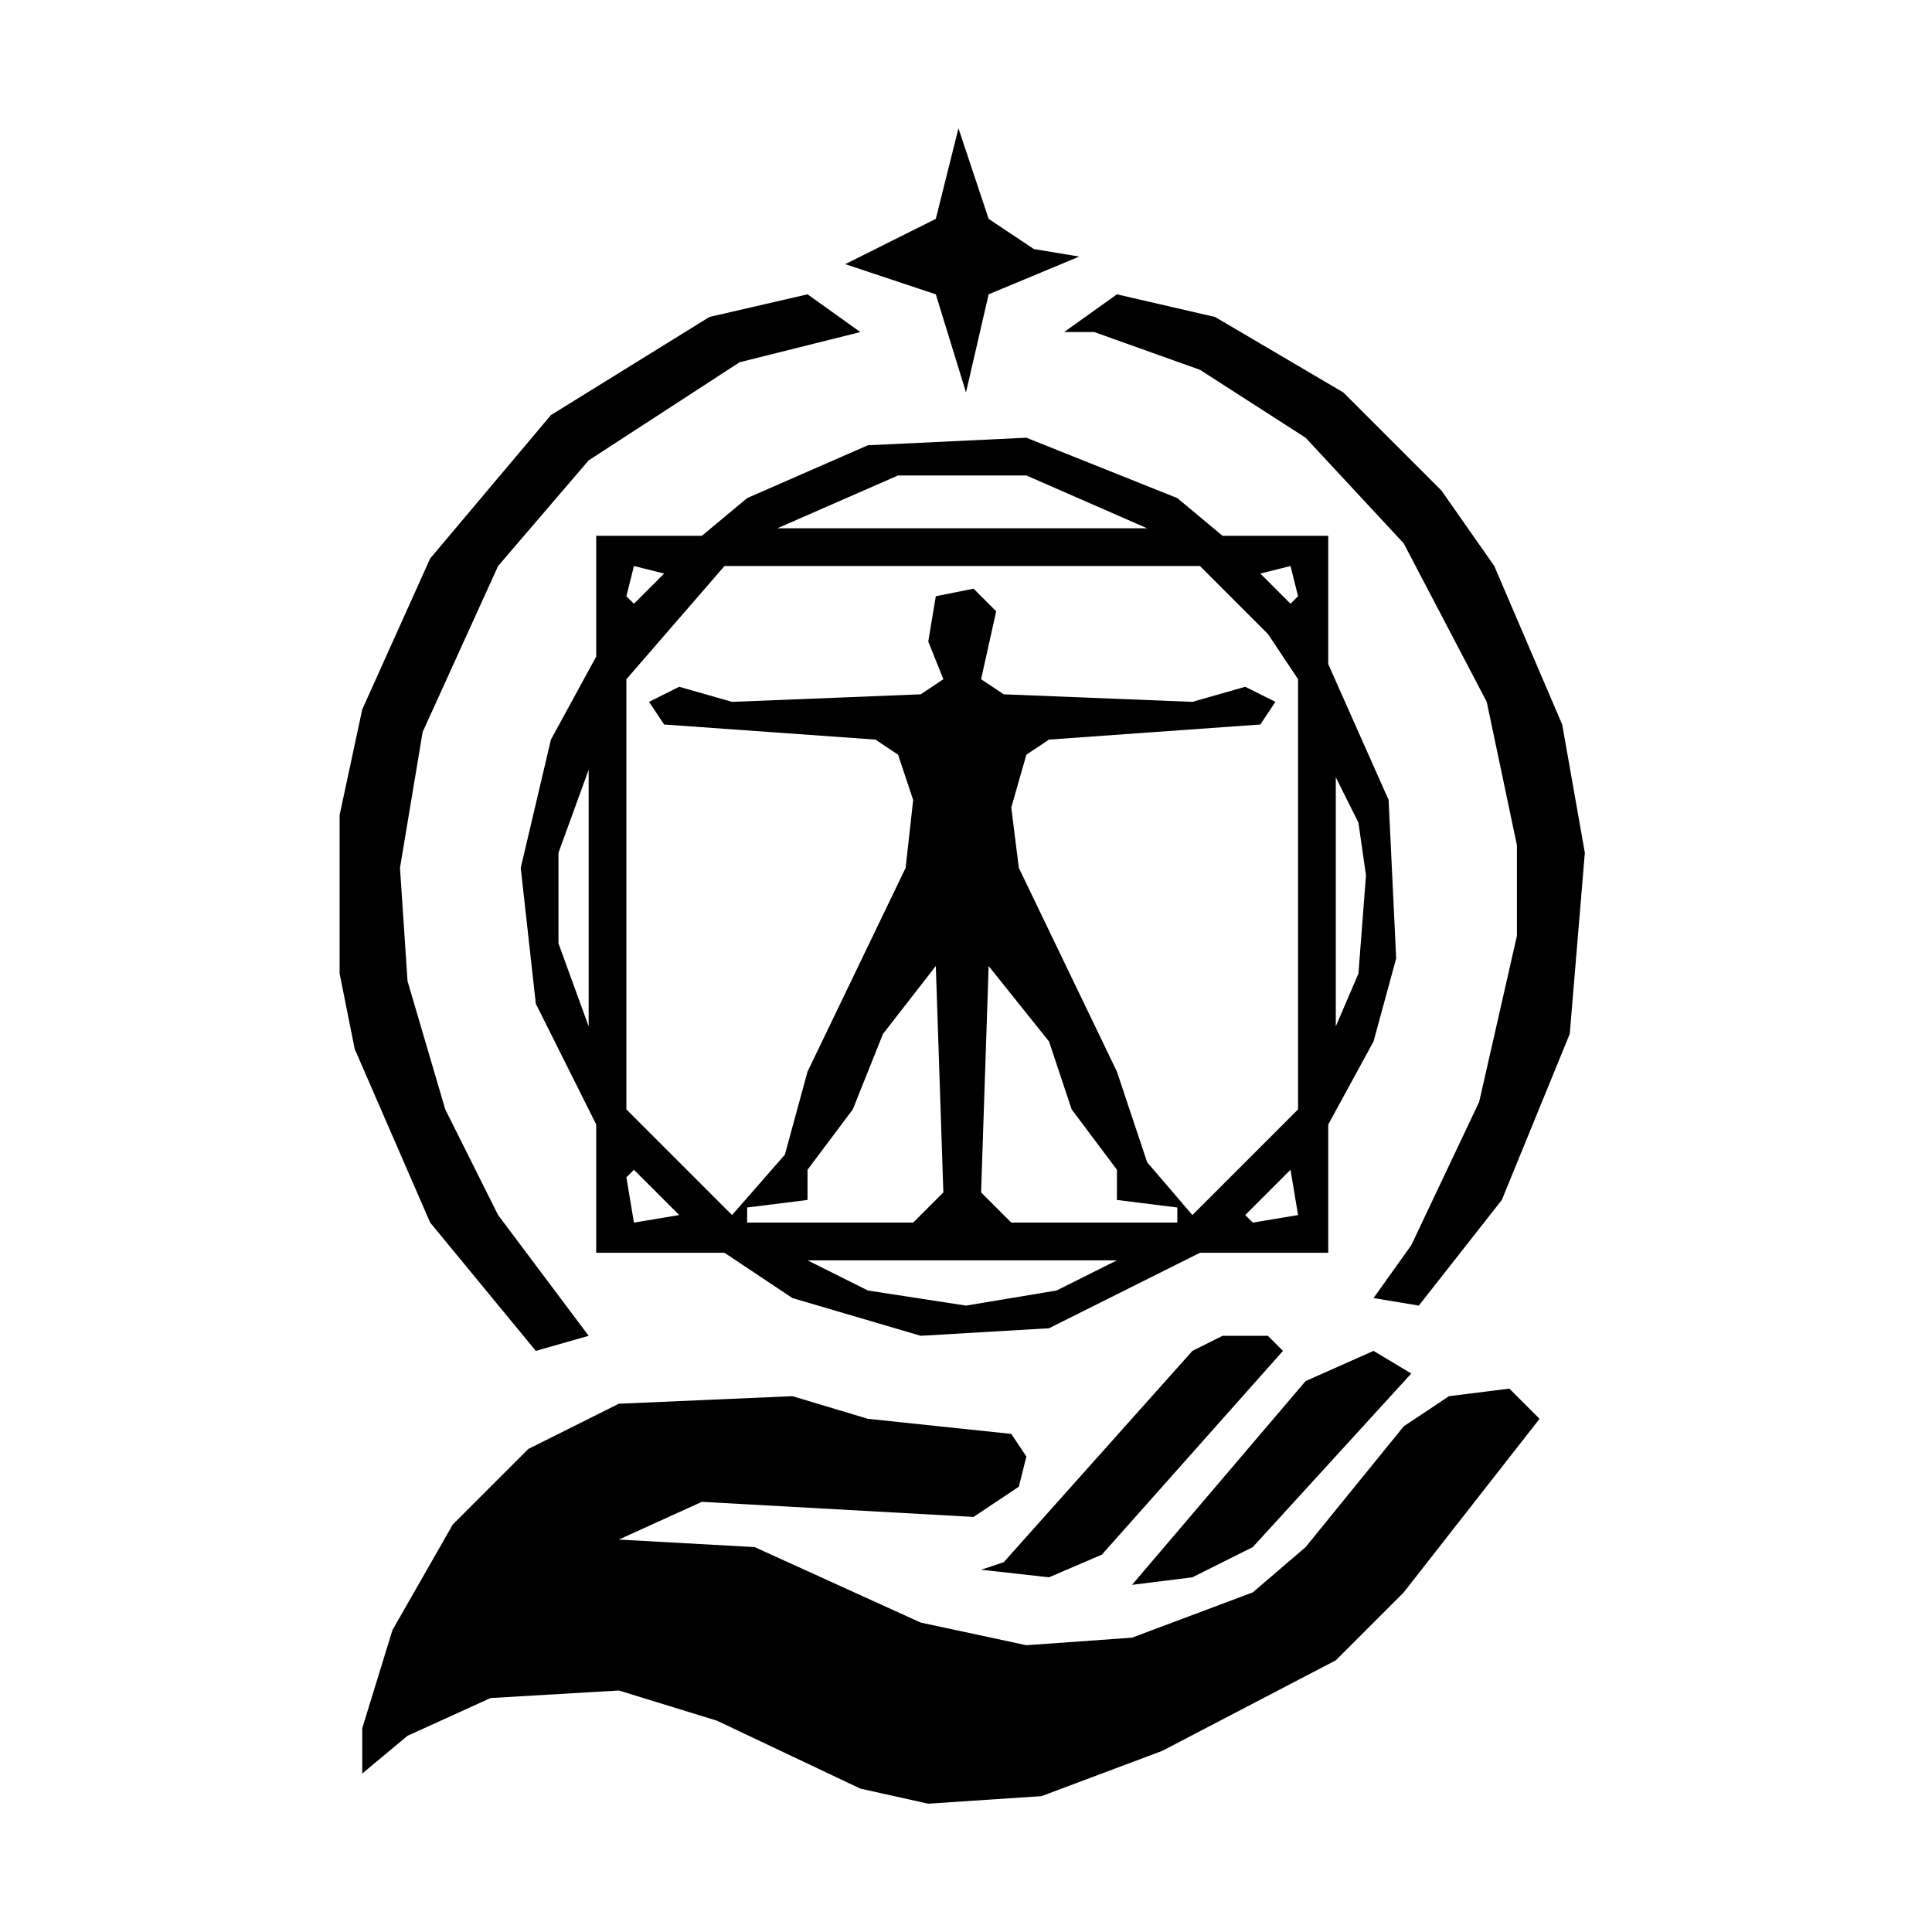
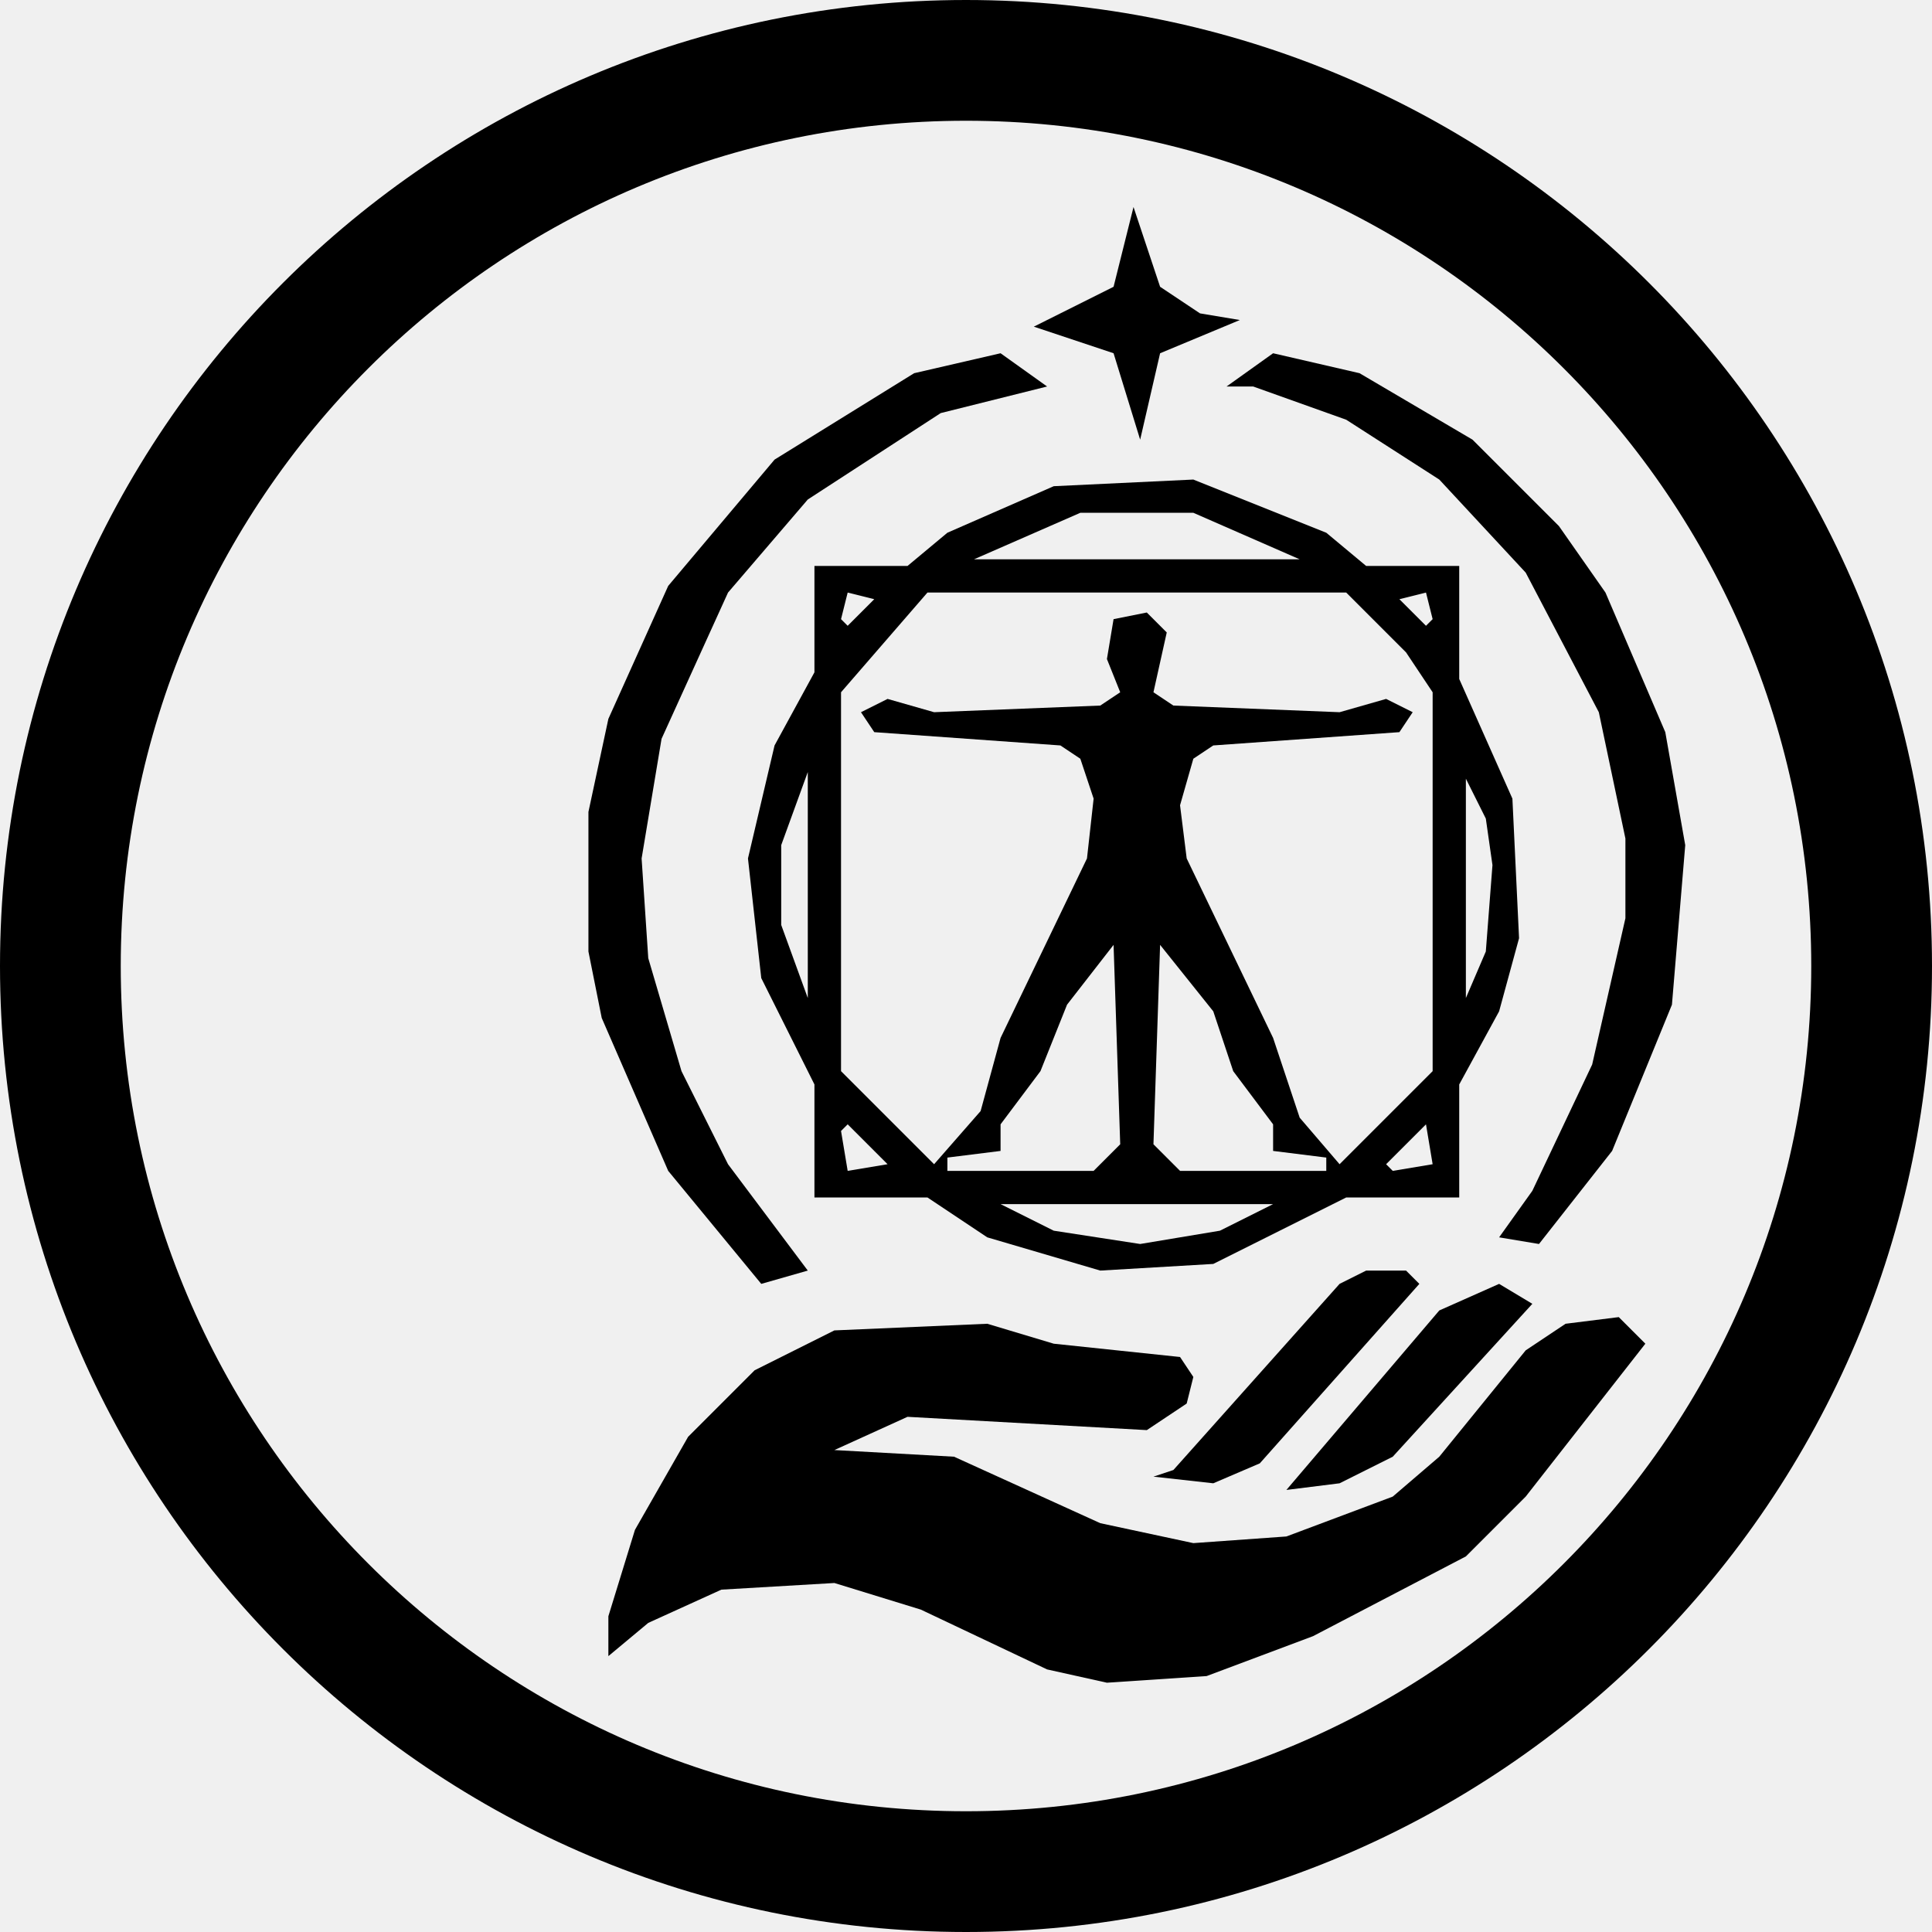
<svg xmlns="http://www.w3.org/2000/svg" viewBox="0 0 256 256" role="img" aria-label="Intelligenza Umana emblem">
-   <rect width="256" height="256" fill="#fff" />
-   <path fill="#000" fill-rule="evenodd" d="M204 188L200 184L192 185L186 189L173 205L166 211L150 217L136 218L122 215L100 205L82 204L93 199L129 201L135 197L136 193L134 190L115 188L105 185L82 186L70 192L60 202L52 216L48 229L48 235L54 230L65 225L82 224L95 228L114 237L123 239L138 238L154 232L177 220L186 211ZM187 182L182 179L173 183L150 210L158 209L166 205ZM170 179L168 177L162 177L158 179L133 207L130 208L139 209L146 206ZM107 167L148 167L140 171L128 173L115 171ZM171 155L172 161L166 162L165 161ZM83 156L84 155L90 161L84 162ZM131 128L139 138L142 147L148 155L148 159L156 160L156 162L134 162L130 158ZM124 128L125 158L121 162L99 162L99 160L107 159L107 155L113 147L117 137ZM177 103L180 109L181 116L180 129L177 136ZM78 102L78 136L74 125L74 113ZM167 76L171 75L172 79L171 80ZM96 75L159 75L168 84L172 90L172 147L158 161L152 154L148 142L135 115L134 107L136 100L139 98L167 96L169 93L165 91L158 93L133 92L130 90L132 81L129 78L124 79L123 85L125 90L122 92L97 93L90 91L86 93L88 96L116 98L119 100L121 106L120 115L107 142L104 153L97 161L83 147L83 90ZM83 79L84 75L88 76L84 80ZM103 70L119 63L136 63L152 70ZM79 71L79 87L73 98L69 115L71 133L79 149L79 166L96 166L105 172L122 177L139 176L159 166L176 166L176 149L182 138L185 127L184 106L176 88L176 71L162 71L156 66L136 58L115 59L99 66L93 71ZM148 39L141 44L145 44L159 49L173 58L186 72L197 93L201 112L201 124L196 146L187 165L182 172L188 173L199 159L208 137L210 113L207 96L198 75L191 65L178 52L161 42ZM107 39L94 42L73 55L57 74L48 94L45 108L45 129L47 139L57 162L71 179L78 177L66 161L59 147L54 130L53 115L56 97L66 75L78 61L98 48L114 44ZM127 17L124 29L112 35L124 39L128 52L131 39L143 34L137 33L131 29Z" />
+   <style>.m{fill:#000}.r{fill:none;stroke:#000;stroke-width:16}@media (prefers-color-scheme: dark){.m{fill:#fff}.r{stroke:#fff}}</style>
+   <circle class="r" cx="128" cy="128" r="120" />
+   <path class="m" fill-rule="evenodd" transform="translate(128 128) scale(0.8808) translate(-101.80 -131.18)" d="M204 188L200 184L192 185L186 189L173 205L166 211L150 217L136 218L122 215L100 205L82 204L93 199L129 201L135 197L136 193L134 190L115 188L105 185L82 186L70 192L60 202L52 216L48 229L48 235L54 230L65 225L82 224L95 228L114 237L123 239L138 238L154 232L177 220L186 211ZM187 182L182 179L173 183L150 210L158 209L166 205ZM170 179L168 177L162 177L158 179L133 207L130 208L139 209L146 206ZM107 167L148 167L140 171L128 173L115 171ZM171 155L172 161L166 162L165 161ZM83 156L84 155L90 161L84 162ZM131 128L139 138L142 147L148 155L148 159L156 160L156 162L134 162L130 158ZM124 128L125 158L121 162L99 162L99 160L107 159L107 155L113 147L117 137ZM177 103L180 109L181 116L180 129L177 136ZM78 102L78 136L74 125L74 113ZM167 76L171 75L172 79L171 80ZM96 75L159 75L168 84L172 90L172 147L158 161L152 154L148 142L135 115L134 107L136 100L139 98L167 96L169 93L165 91L158 93L133 92L130 90L132 81L129 78L124 79L123 85L125 90L122 92L97 93L90 91L86 93L88 96L116 98L119 100L121 106L120 115L107 142L104 153L97 161L83 147L83 90ZM83 79L84 75L88 76L84 80ZM103 70L119 63L136 63L152 70ZM79 71L79 87L73 98L69 115L71 133L79 149L79 166L96 166L105 172L122 177L139 176L159 166L176 166L176 149L182 138L185 127L184 106L176 88L176 71L162 71L156 66L136 58L115 59L99 66L93 71ZM148 39L141 44L145 44L159 49L173 58L186 72L197 93L201 112L201 124L196 146L187 165L182 172L188 173L199 159L208 137L210 113L207 96L198 75L191 65L178 52L161 42ZM107 39L94 42L73 55L57 74L48 94L45 108L45 129L47 139L57 162L71 179L78 177L66 161L59 147L54 130L53 115L56 97L66 75L78 61L98 48L114 44ZM127 17L124 29L112 35L124 39L128 52L131 39L143 34L137 33L131 29Z" />
</svg>
